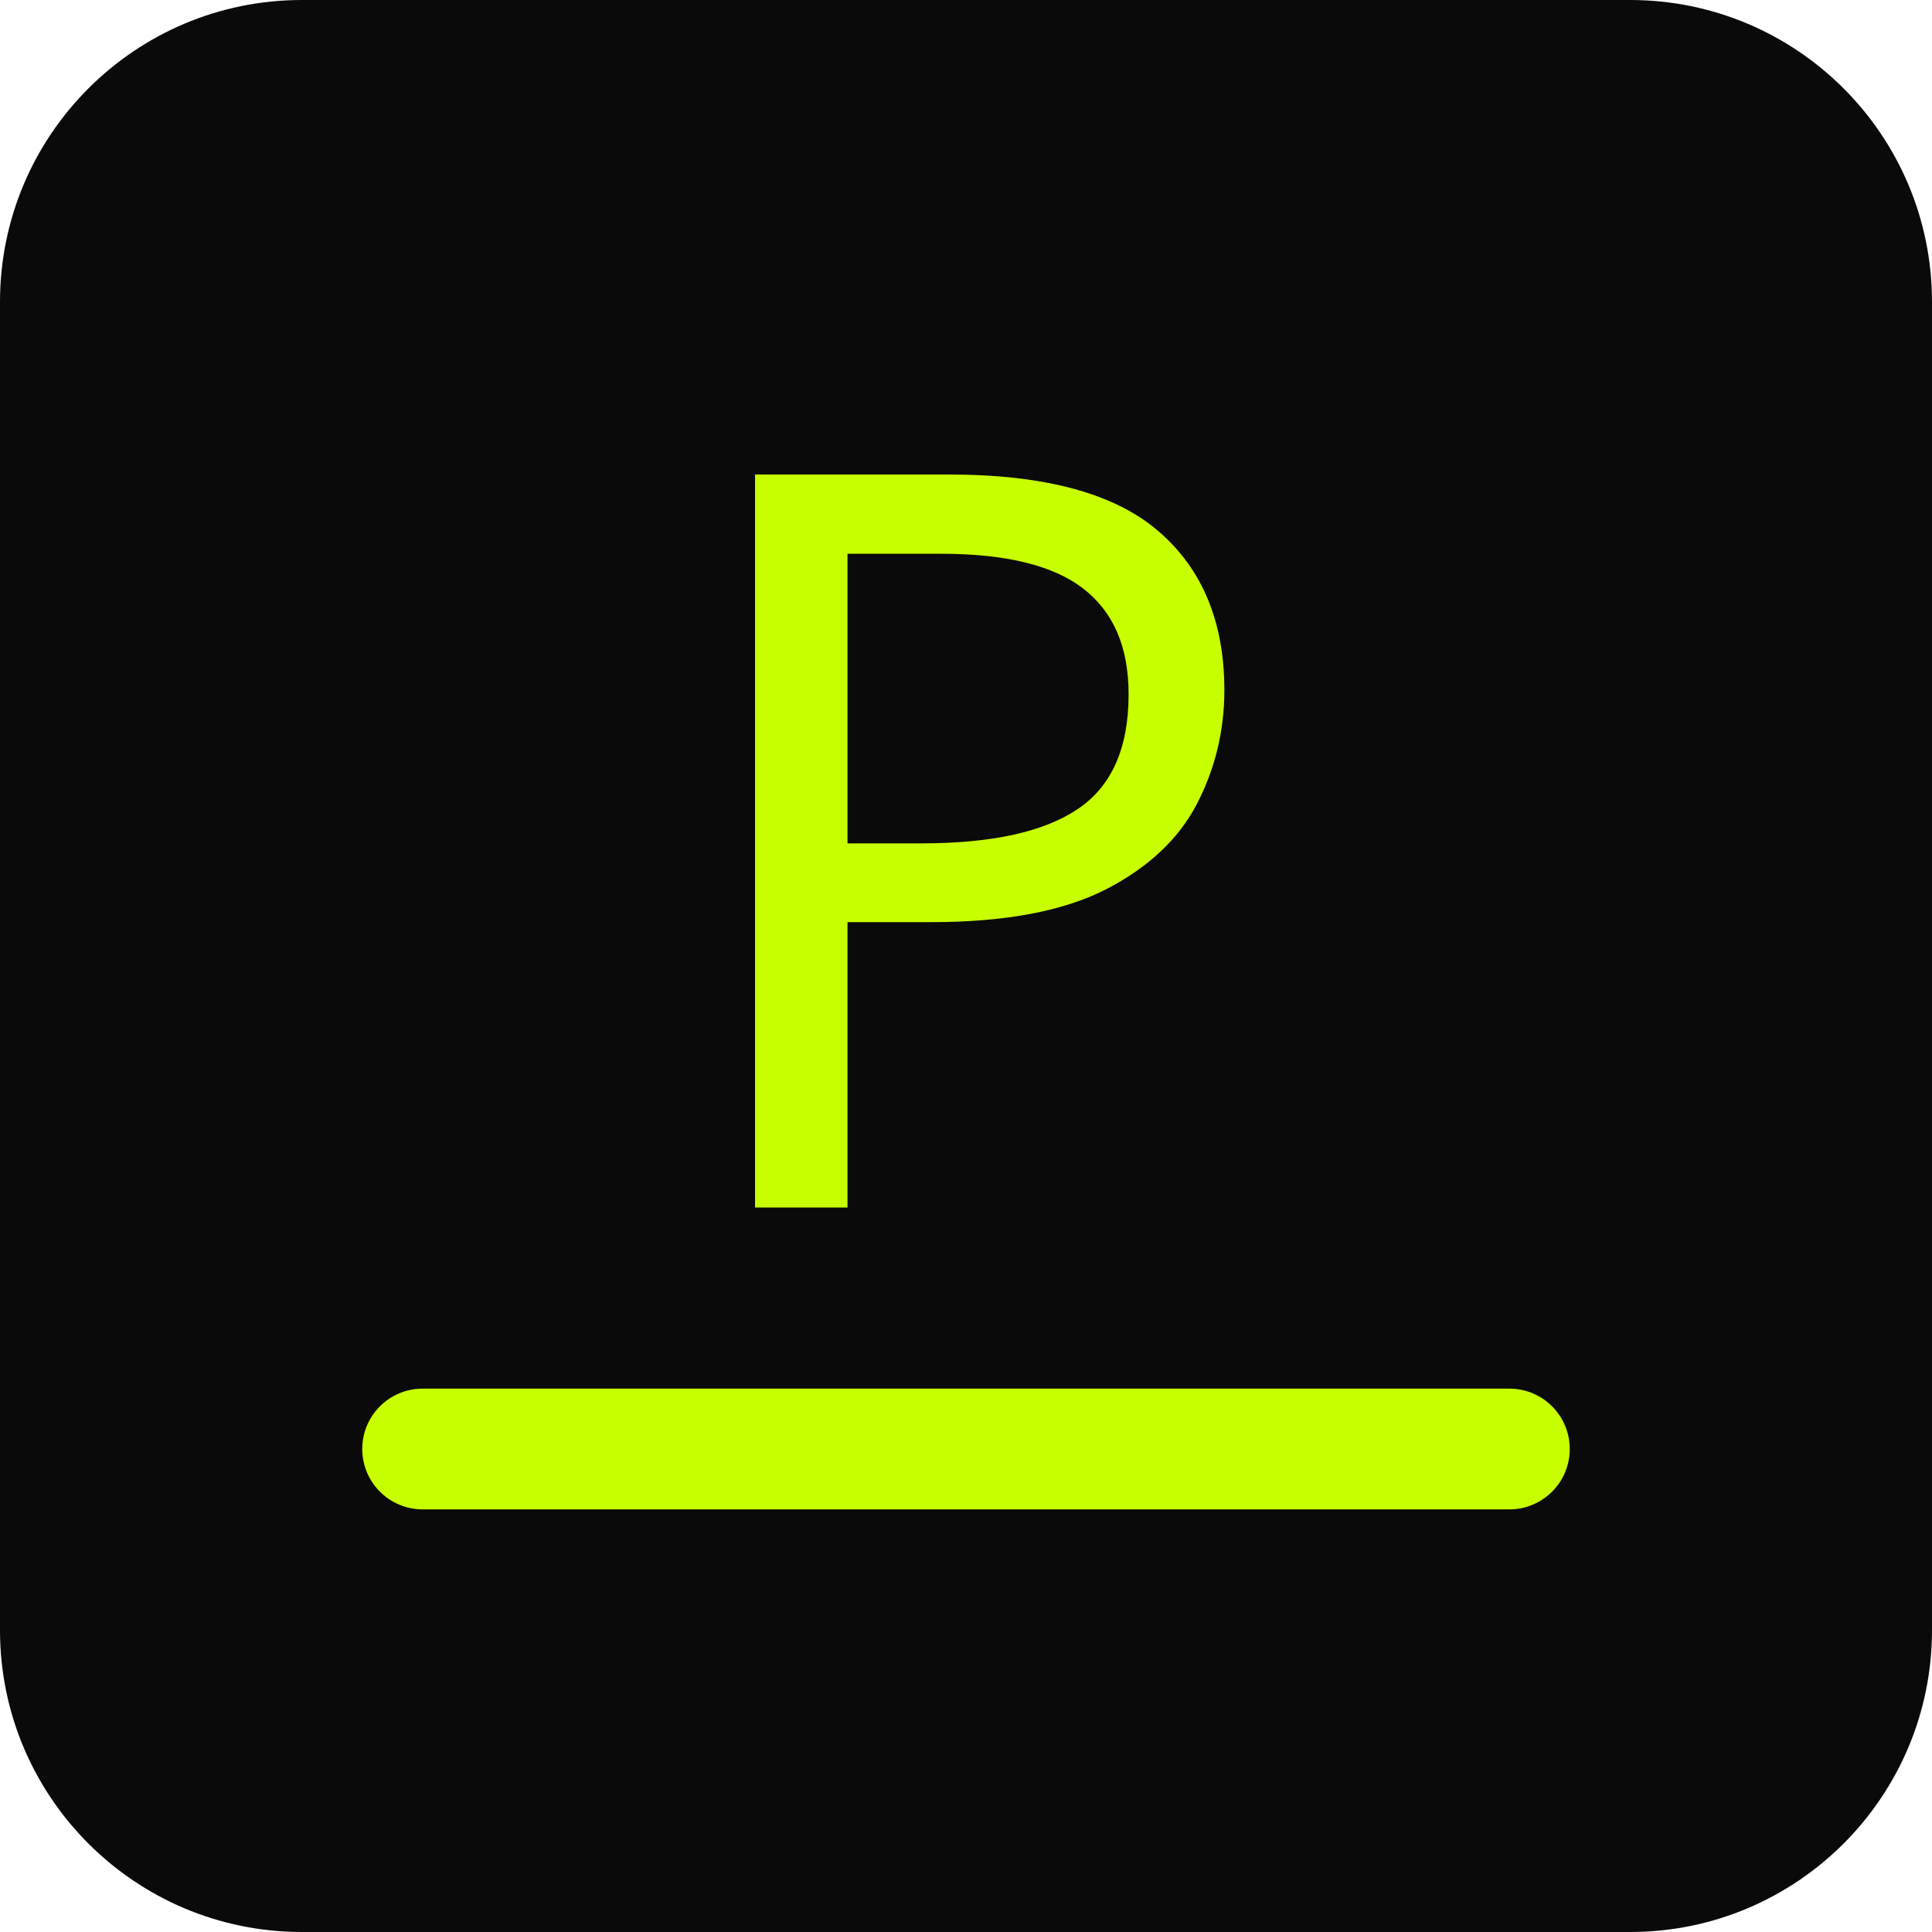
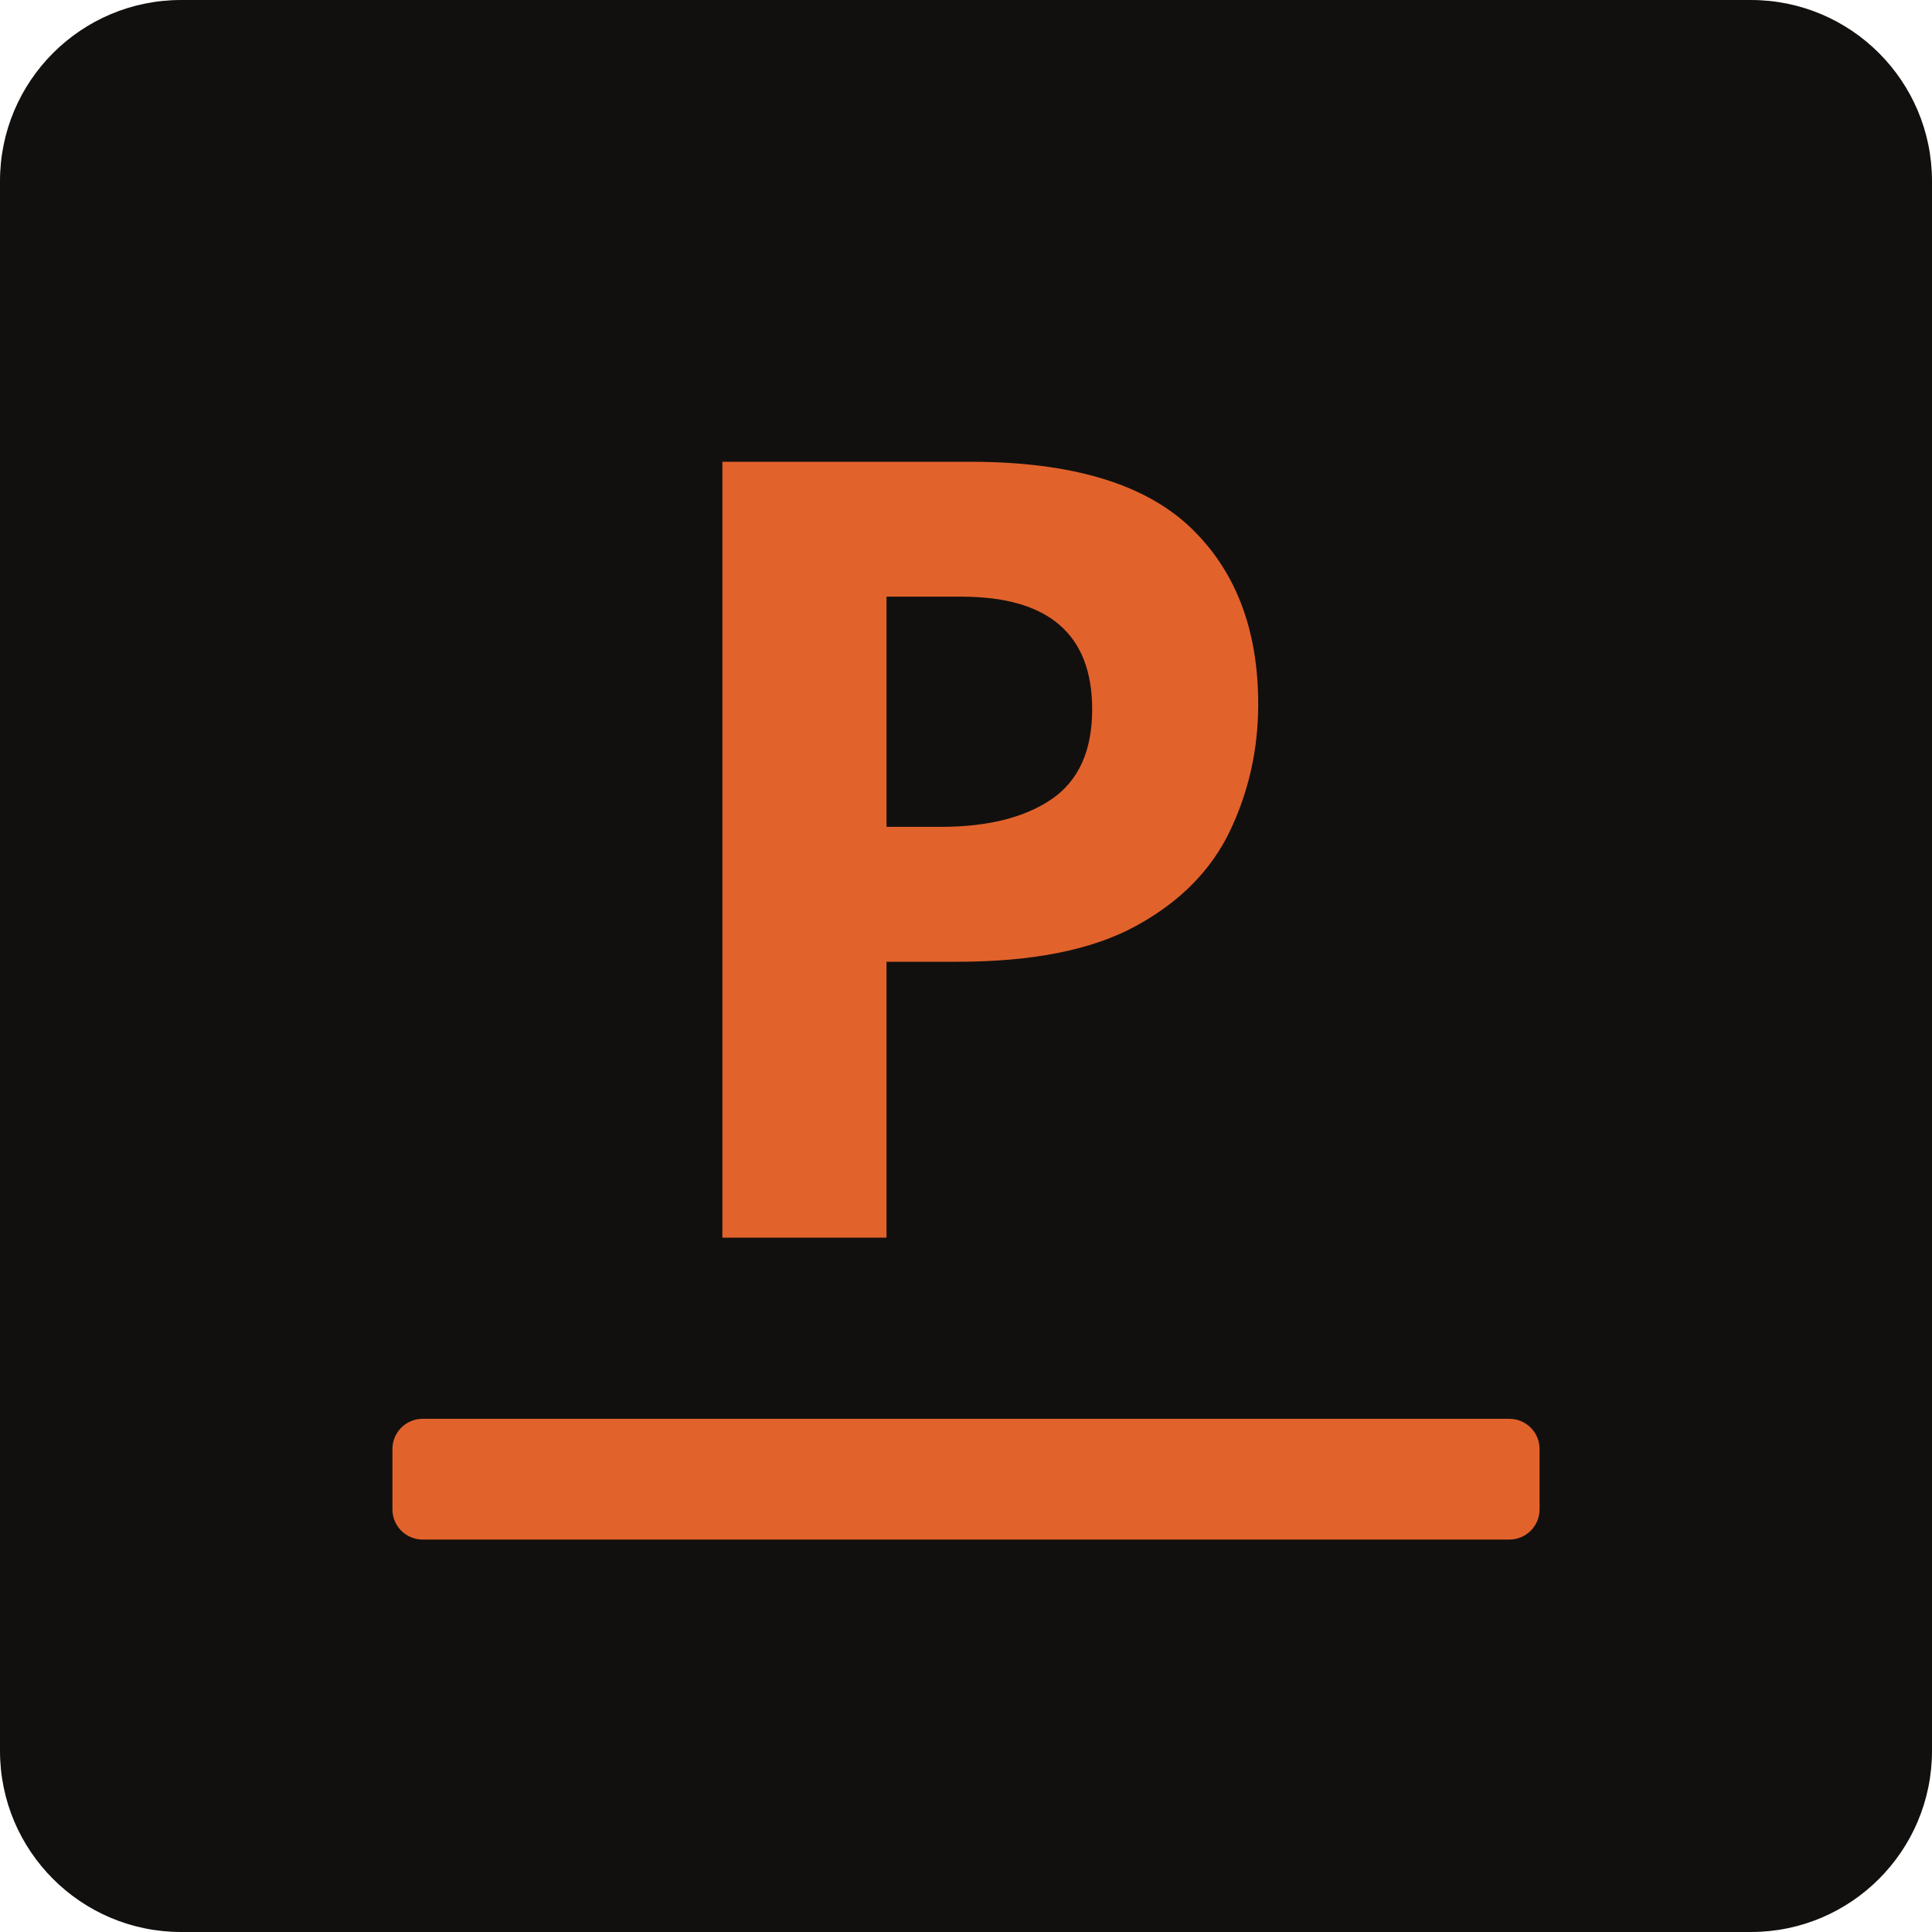
<svg xmlns="http://www.w3.org/2000/svg" viewBox="0 0 64 64">
-   <rect width="64" height="64" rx="10" fill="#0A0A0A" />
-   <text x="32" y="40" font-family="Impact, Haettenschweiler, 'Arial Narrow Bold', sans-serif" font-size="34" text-anchor="middle" fill="#C8FF00">P</text>
-   <rect x="12" y="46" width="40" height="4" rx="2" fill="#C8FF00" />
+   <rect width="64" height="64" rx="6" fill="#12100E" />
+   <text x="32" y="41" font-family="'Arial Narrow', Impact, sans-serif" font-weight="bold" font-size="36" text-anchor="middle" fill="#E2622C">P</text>
+   <rect x="13" y="47" width="38" height="4" rx="1" fill="#E2622C" />
</svg>
